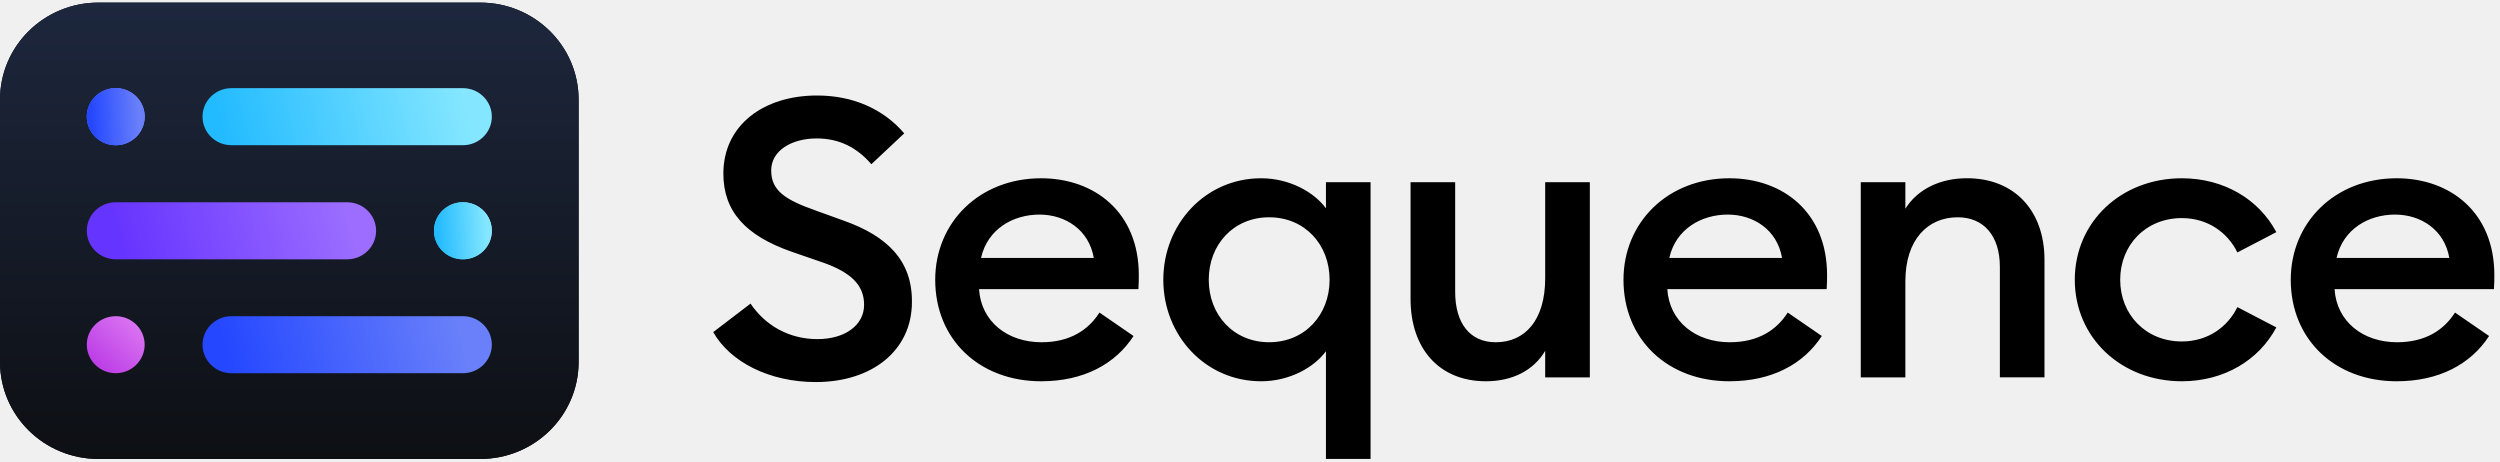
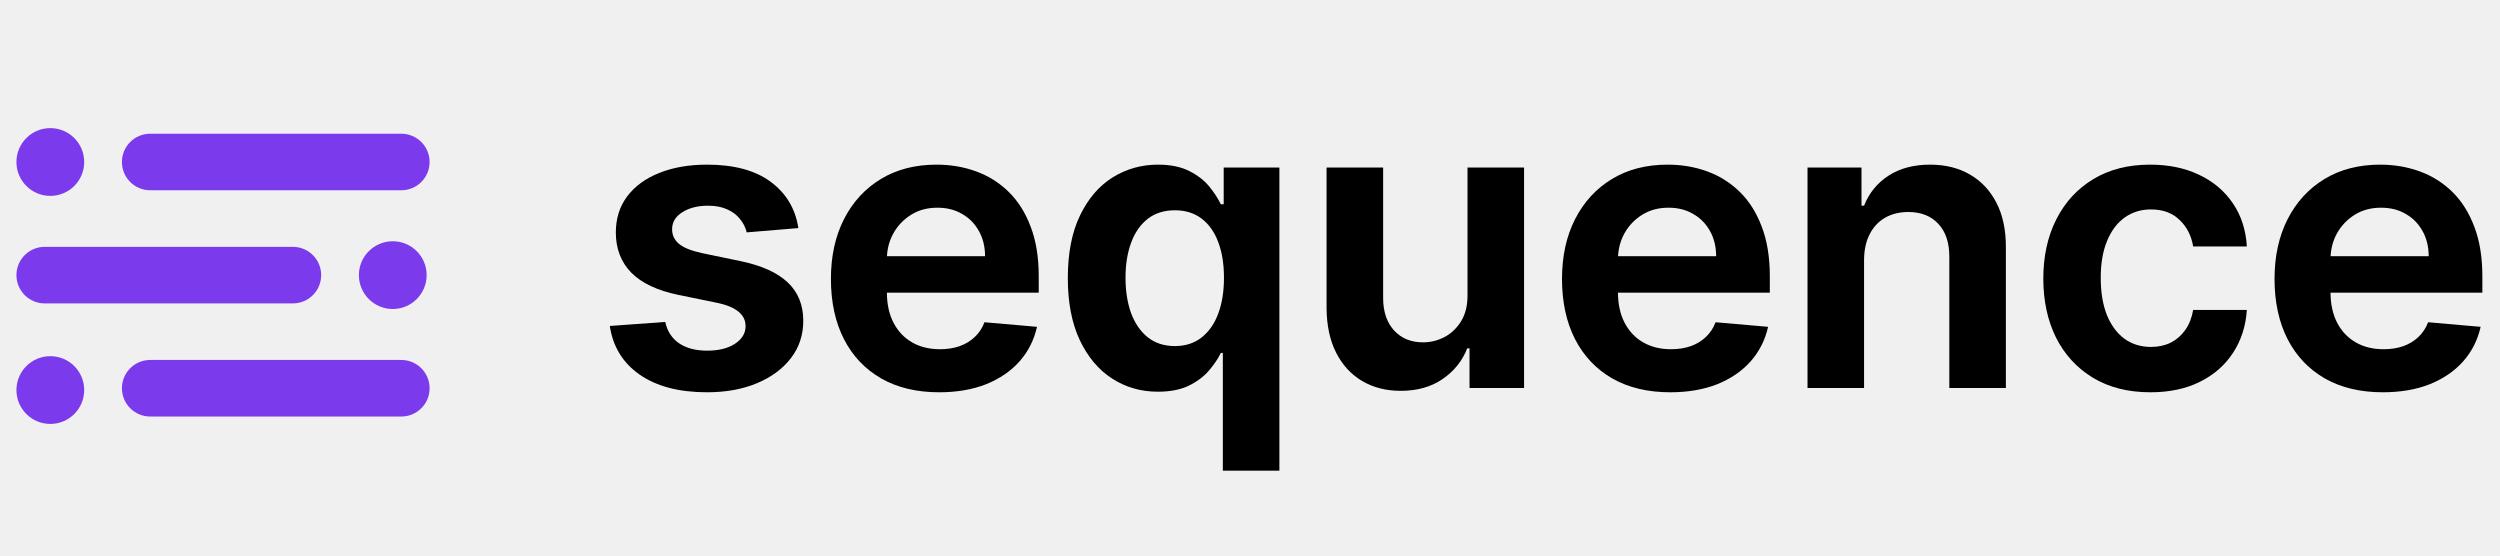
- <svg xmlns="http://www.w3.org/2000/svg" width="130" height="24" viewBox="0 0 130 24" fill="none">
-   <g clip-path="url(#clip0_933_82358)">
-     <path d="M0 5.178L0 18.823C0 21.608 2.29 23.866 5.115 23.866H24.973C27.798 23.866 30.088 21.608 30.088 18.823V5.178C30.088 2.392 27.798 0.135 24.973 0.135H5.115C2.29 0.135 0 2.392 0 5.178Z" fill="#111111" />
-     <path d="M0 5.178L0 18.823C0 21.608 2.29 23.866 5.115 23.866H24.973C27.798 23.866 30.088 21.608 30.088 18.823V5.178C30.088 2.392 27.798 0.135 24.973 0.135H5.115C2.29 0.135 0 2.392 0 5.178Z" fill="url(#paint0_linear_933_82358)" />
-     <path d="M7.522 6.068C7.522 5.248 6.848 4.584 6.018 4.584C5.187 4.584 4.513 5.248 4.513 6.068C4.513 6.887 5.187 7.551 6.018 7.551C6.848 7.551 7.522 6.887 7.522 6.068Z" fill="url(#paint1_linear_933_82358)" />
-     <path d="M7.522 6.068C7.522 5.248 6.848 4.584 6.018 4.584C5.187 4.584 4.513 5.248 4.513 6.068C4.513 6.887 5.187 7.551 6.018 7.551C6.848 7.551 7.522 6.887 7.522 6.068Z" fill="url(#paint2_linear_933_82358)" />
-     <path d="M7.522 6.068C7.522 5.248 6.848 4.584 6.018 4.584C5.187 4.584 4.513 5.248 4.513 6.068C4.513 6.887 5.187 7.551 6.018 7.551C6.848 7.551 7.522 6.887 7.522 6.068Z" fill="url(#paint3_linear_933_82358)" />
-     <path d="M7.522 17.924C7.522 17.105 6.848 16.441 6.018 16.441C5.187 16.441 4.513 17.105 4.513 17.924C4.513 18.743 5.187 19.407 6.018 19.407C6.848 19.407 7.522 18.743 7.522 17.924Z" fill="url(#paint4_linear_933_82358)" />
-     <path d="M25.575 12.001C25.575 11.181 24.901 10.517 24.07 10.517C23.239 10.517 22.566 11.181 22.566 12.001C22.566 12.82 23.239 13.484 24.07 13.484C24.901 13.484 25.575 12.82 25.575 12.001Z" fill="url(#paint5_linear_933_82358)" />
-     <path d="M25.575 12.001C25.575 11.181 24.901 10.517 24.07 10.517C23.239 10.517 22.566 11.181 22.566 12.001C22.566 12.82 23.239 13.484 24.07 13.484C24.901 13.484 25.575 12.82 25.575 12.001Z" fill="url(#paint6_linear_933_82358)" />
-     <path d="M24.07 4.584H12.035C11.204 4.584 10.531 5.248 10.531 6.068C10.531 6.887 11.204 7.551 12.035 7.551H24.07C24.901 7.551 25.575 6.887 25.575 6.068C25.575 5.248 24.901 4.584 24.07 4.584Z" fill="url(#paint7_linear_933_82358)" />
-     <path d="M24.07 16.441H12.035C11.204 16.441 10.531 17.105 10.531 17.924C10.531 18.743 11.204 19.407 12.035 19.407H24.07C24.901 19.407 25.575 18.743 25.575 17.924C25.575 17.105 24.901 16.441 24.07 16.441Z" fill="url(#paint8_linear_933_82358)" />
-     <path d="M18.053 10.517H6.018C5.187 10.517 4.513 11.181 4.513 12.001C4.513 12.82 5.187 13.484 6.018 13.484H18.053C18.884 13.484 19.557 12.82 19.557 12.001C19.557 11.181 18.884 10.517 18.053 10.517Z" fill="url(#paint9_linear_933_82358)" />
+ <svg xmlns="http://www.w3.org/2000/svg" width="126" height="28" viewBox="0 0 126 28" fill="none">
+   <mask id="mask0_35_133" style="mask-type:luminance" maskUnits="userSpaceOnUse" x="0" y="4" width="126" height="20">
+     <path d="M126 4H0V24H126V4Z" fill="white" />
+   </mask>
+   <g mask="url(#mask0_35_133)">
+     <path fill-rule="evenodd" clip-rule="evenodd" d="M58.361 8.298C58.998 8.298 59.526 8.407 59.945 8.624C60.365 8.836 60.7 9.096 60.951 9.405C61.201 9.714 61.394 10.01 61.529 10.295H61.674V8.443H64.481V23.72H61.631V17.789H61.529C61.389 18.078 61.189 18.375 60.929 18.678C60.673 18.977 60.336 19.231 59.916 19.438C59.497 19.64 58.978 19.742 58.361 19.742C57.503 19.742 56.731 19.52 56.046 19.076C55.361 18.633 54.819 17.986 54.419 17.138C54.018 16.284 53.818 15.242 53.818 14.013C53.818 12.759 54.023 11.708 54.433 10.859C54.843 10.01 55.39 9.371 56.075 8.942C56.765 8.513 57.527 8.298 58.361 8.298ZM59.215 10.598C58.67 10.598 58.212 10.743 57.84 11.033C57.474 11.322 57.196 11.722 57.008 12.233C56.82 12.744 56.726 13.333 56.726 13.998C56.726 14.668 56.82 15.264 57.008 15.785C57.201 16.301 57.481 16.706 57.847 17C58.219 17.294 58.675 17.442 59.215 17.442C59.74 17.442 60.186 17.299 60.553 17.015C60.924 16.725 61.206 16.323 61.399 15.807C61.592 15.291 61.688 14.688 61.688 13.998C61.688 13.309 61.592 12.711 61.399 12.204C61.211 11.693 60.931 11.298 60.56 11.018C60.194 10.738 59.745 10.598 59.215 10.598Z" fill="black" />
+     <path d="M35.639 8.298C36.994 8.298 38.06 8.585 38.836 9.159C39.617 9.733 40.085 10.512 40.239 11.495L37.635 11.712C37.577 11.471 37.467 11.249 37.303 11.047C37.143 10.84 36.929 10.676 36.659 10.555C36.389 10.43 36.063 10.367 35.682 10.367C35.171 10.367 34.742 10.476 34.395 10.693C34.047 10.91 33.874 11.196 33.874 11.553C33.874 11.847 33.987 12.091 34.214 12.284C34.441 12.477 34.824 12.634 35.364 12.754L37.317 13.159C38.383 13.381 39.176 13.738 39.697 14.23C40.222 14.722 40.485 15.368 40.485 16.168C40.485 16.882 40.278 17.509 39.863 18.049C39.449 18.589 38.877 19.011 38.149 19.315C37.421 19.619 36.584 19.771 35.639 19.771C34.226 19.771 33.093 19.474 32.239 18.881C31.39 18.288 30.889 17.47 30.734 16.429L33.527 16.226C33.633 16.699 33.867 17.058 34.228 17.304C34.595 17.55 35.065 17.673 35.639 17.673C36.222 17.673 36.69 17.557 37.042 17.326C37.399 17.09 37.577 16.795 37.577 16.443C37.577 16.144 37.457 15.898 37.216 15.705C36.98 15.508 36.613 15.358 36.116 15.257L34.206 14.866C33.131 14.645 32.333 14.268 31.812 13.738C31.296 13.207 31.038 12.532 31.038 11.712C31.038 11.013 31.229 10.408 31.61 9.897C31.995 9.386 32.533 8.993 33.223 8.718C33.917 8.438 34.723 8.298 35.639 8.298Z" fill="black" />
+     <path fill-rule="evenodd" clip-rule="evenodd" d="M47.202 8.298C47.911 8.298 48.576 8.412 49.198 8.638C49.82 8.865 50.368 9.21 50.84 9.673C51.313 10.136 51.682 10.722 51.947 11.43C52.217 12.134 52.352 12.966 52.352 13.926V14.751H44.699C44.703 15.336 44.813 15.84 45.032 16.262C45.254 16.692 45.565 17.022 45.965 17.253C46.365 17.485 46.835 17.601 47.375 17.601C47.737 17.601 48.065 17.55 48.359 17.449C48.658 17.343 48.914 17.188 49.126 16.986C49.343 16.783 49.507 16.535 49.618 16.241L52.265 16.472C52.116 17.138 51.822 17.719 51.383 18.215C50.944 18.707 50.382 19.091 49.697 19.366C49.013 19.636 48.224 19.771 47.332 19.771C46.204 19.771 45.232 19.539 44.417 19.076C43.602 18.608 42.975 17.948 42.536 17.094C42.097 16.236 41.878 15.223 41.878 14.056C41.878 12.913 42.097 11.91 42.536 11.047C42.98 10.179 43.599 9.504 44.395 9.022C45.191 8.539 46.126 8.298 47.202 8.298ZM47.245 10.468C46.744 10.468 46.302 10.586 45.922 10.823C45.541 11.059 45.242 11.373 45.025 11.763C44.832 12.113 44.725 12.496 44.703 12.913H49.647C49.647 12.441 49.545 12.021 49.343 11.655C49.14 11.283 48.858 10.994 48.497 10.787C48.14 10.574 47.723 10.468 47.245 10.468Z" fill="black" />
+     <path fill-rule="evenodd" clip-rule="evenodd" d="M84.049 8.298C84.757 8.298 85.423 8.412 86.045 8.638C86.667 8.865 87.214 9.21 87.687 9.673C88.16 10.136 88.529 10.722 88.794 11.43C89.064 12.134 89.199 12.966 89.199 13.926V14.751H81.546C81.549 15.336 81.66 15.84 81.878 16.262C82.1 16.692 82.411 17.022 82.811 17.253C83.212 17.485 83.682 17.601 84.222 17.601C84.584 17.601 84.912 17.55 85.206 17.449C85.505 17.343 85.76 17.188 85.973 16.986C86.19 16.783 86.354 16.535 86.465 16.241L89.112 16.472C88.963 17.138 88.668 17.719 88.23 18.215C87.791 18.707 87.229 19.091 86.544 19.366C85.859 19.636 85.071 19.771 84.179 19.771C83.05 19.771 82.079 19.539 81.263 19.076C80.448 18.608 79.822 17.948 79.383 17.094C78.944 16.236 78.725 15.223 78.725 14.056C78.725 12.913 78.944 11.91 79.383 11.047C79.826 10.179 80.446 9.504 81.242 9.022C82.037 8.539 82.973 8.298 84.049 8.298ZM84.092 10.468C83.59 10.468 83.149 10.586 82.768 10.823C82.387 11.059 82.088 11.373 81.871 11.763C81.679 12.113 81.572 12.496 81.55 12.913H86.493C86.493 12.441 86.392 12.021 86.19 11.655C85.987 11.283 85.705 10.994 85.343 10.787C84.987 10.574 84.569 10.468 84.092 10.468Z" fill="black" />
+     <path d="M108.365 8.298C109.301 8.298 110.126 8.469 110.839 8.812C111.553 9.149 112.12 9.629 112.539 10.251C112.959 10.868 113.193 11.592 113.241 12.421H110.535C110.444 11.877 110.215 11.43 109.848 11.083C109.487 10.731 109.007 10.555 108.409 10.555C107.902 10.555 107.459 10.693 107.078 10.967C106.702 11.238 106.407 11.63 106.195 12.146C105.983 12.658 105.877 13.275 105.877 13.998C105.877 14.731 105.981 15.358 106.188 15.879C106.4 16.395 106.694 16.793 107.071 17.073C107.451 17.347 107.898 17.485 108.409 17.485C108.78 17.485 109.113 17.413 109.407 17.268C109.701 17.118 109.945 16.906 110.138 16.631C110.335 16.352 110.468 16.014 110.535 15.619H113.241C113.188 16.434 112.956 17.154 112.546 17.781C112.141 18.404 111.584 18.891 110.875 19.243C110.171 19.595 109.339 19.771 108.38 19.771C107.256 19.771 106.292 19.527 105.486 19.04C104.681 18.553 104.061 17.88 103.627 17.022C103.198 16.159 102.983 15.165 102.983 14.042C102.983 12.908 103.203 11.91 103.642 11.047C104.081 10.184 104.7 9.511 105.501 9.029C106.306 8.542 107.261 8.298 108.365 8.298Z" fill="black" />
+     <path fill-rule="evenodd" clip-rule="evenodd" d="M119.961 8.298C120.67 8.298 121.335 8.412 121.957 8.638C122.579 8.865 123.127 9.21 123.599 9.673C124.072 10.136 124.441 10.722 124.706 11.43C124.976 12.134 125.111 12.966 125.111 13.926V14.751H117.458C117.462 15.336 117.572 15.84 117.791 16.262C118.012 16.692 118.324 17.022 118.724 17.253C119.124 17.485 119.594 17.601 120.134 17.601C120.496 17.601 120.824 17.55 121.118 17.449C121.417 17.343 121.673 17.188 121.885 16.986C122.102 16.783 122.266 16.535 122.377 16.241L125.024 16.472C124.875 17.138 124.581 17.719 124.142 18.215C123.703 18.707 123.141 19.091 122.456 19.366C121.772 19.636 120.983 19.771 120.091 19.771C118.963 19.771 117.991 19.539 117.176 19.076C116.361 18.608 115.734 17.948 115.295 17.094C114.856 16.236 114.637 15.223 114.637 14.056C114.637 12.913 114.856 11.91 115.295 11.047C115.739 10.179 116.358 9.504 117.154 9.022C117.95 8.539 118.885 8.298 119.961 8.298ZM120.004 10.468C119.503 10.468 119.061 10.586 118.68 10.823C118.299 11.059 118 11.373 117.783 11.763C117.591 12.113 117.484 12.496 117.462 12.913H122.406C122.406 12.441 122.304 12.021 122.102 11.655C121.899 11.283 121.617 10.994 121.256 10.787C120.899 10.574 120.482 10.468 120.004 10.468Z" fill="black" />
+     <path d="M69.71 15.04C69.714 15.72 69.9 16.26 70.266 16.66C70.633 17.056 71.118 17.254 71.72 17.254C72.101 17.254 72.463 17.164 72.805 16.986C73.148 16.803 73.427 16.535 73.644 16.183C73.862 15.826 73.968 15.383 73.963 14.852V8.443H76.813V19.554H74.064V17.557H73.948C73.698 18.194 73.283 18.71 72.704 19.105C72.13 19.501 71.426 19.698 70.592 19.698C69.859 19.698 69.21 19.532 68.646 19.199C68.087 18.867 67.65 18.389 67.337 17.767C67.023 17.145 66.864 16.395 66.859 15.517V8.443H69.71V15.04Z" fill="black" />
+     <path d="M97.276 8.298C98.048 8.298 98.718 8.465 99.287 8.797C99.861 9.13 100.307 9.608 100.626 10.23C100.944 10.852 101.101 11.601 101.096 12.479V19.554H98.246V12.957C98.25 12.243 98.067 11.686 97.696 11.286C97.329 10.886 96.823 10.685 96.177 10.685C95.743 10.685 95.357 10.779 95.019 10.967C94.686 11.155 94.426 11.43 94.238 11.792C94.05 12.149 93.954 12.581 93.949 13.087V19.554H91.099V8.443H93.819V10.367H93.949C94.2 9.73 94.609 9.227 95.178 8.855C95.752 8.484 96.451 8.298 97.276 8.298Z" fill="black" />
+     <path d="M21.503 13.866C21.503 12.923 20.739 12.159 19.796 12.159C18.852 12.159 18.088 12.923 18.088 13.866C18.088 14.809 18.852 15.574 19.796 15.574C20.739 15.574 21.503 14.809 21.503 13.866Z" fill="#7C3AED" />
+     <path d="M4.244 8.165C4.244 7.222 3.479 6.457 2.536 6.457C1.593 6.457 0.828 7.222 0.828 8.165C0.828 9.108 1.593 9.873 2.536 9.873C3.479 9.873 4.244 9.108 4.244 8.165Z" fill="#7C3AED" />
+     <path d="M4.244 19.659C4.244 18.715 3.479 17.951 2.536 17.951C1.593 17.951 0.828 18.715 0.828 19.659C0.828 20.602 1.593 21.366 2.536 21.366C3.479 21.366 4.244 20.602 4.244 19.659Z" fill="#7C3AED" />
+     <path d="M21.652 19.568C21.652 18.781 21.014 18.142 20.226 18.142H7.57C6.783 18.142 6.145 18.781 6.145 19.568C6.145 20.355 6.783 20.993 7.57 20.993H20.226C21.014 20.993 21.652 20.355 21.652 19.568Z" fill="#7C3AED" />
+     <path d="M16.187 13.866C16.187 13.079 15.549 12.441 14.762 12.441H2.253C1.466 12.441 0.828 13.079 0.828 13.866C0.828 14.653 1.466 15.292 2.253 15.292H14.762C15.549 15.292 16.187 14.653 16.187 13.866Z" fill="#7C3AED" />
+     <path d="M21.652 8.165C21.652 7.378 21.014 6.739 20.226 6.739H7.57C6.783 6.739 6.145 7.378 6.145 8.165C6.145 8.952 6.783 9.59 7.57 9.59H20.226C21.014 9.59 21.652 8.952 21.652 8.165Z" fill="#7C3AED" />
  </g>
-   <path d="M42.422 19.867C45.354 19.867 47.42 18.223 47.42 15.705C47.441 13.533 46.113 12.274 43.898 11.482L42.38 10.934C40.841 10.386 40.102 9.919 40.102 8.864C40.102 7.808 41.199 7.199 42.464 7.199C43.645 7.199 44.552 7.666 45.311 8.539L47.02 6.935C45.923 5.656 44.342 4.966 42.486 4.966C39.702 4.966 37.615 6.509 37.615 9.027C37.615 10.996 38.774 12.254 41.157 13.087L42.803 13.655C44.236 14.163 44.933 14.812 44.933 15.848C44.933 16.924 43.921 17.634 42.508 17.634C41.052 17.634 39.808 16.944 39.028 15.787L37.088 17.269C37.972 18.831 40.017 19.867 42.422 19.867ZM54.136 19.826C56.35 19.826 57.995 18.933 58.944 17.472L57.172 16.253C56.603 17.147 55.654 17.797 54.157 17.797C52.386 17.797 51.015 16.721 50.91 15.036H59.197C59.218 14.711 59.218 14.528 59.218 14.305C59.218 11.037 56.92 9.27 54.136 9.27C50.93 9.27 48.631 11.564 48.631 14.548C48.631 17.654 50.929 19.826 54.136 19.826ZM51.014 13.411C51.351 11.909 52.68 11.158 54.051 11.158C55.4 11.158 56.624 11.949 56.877 13.411H51.014ZM71.269 23.866V9.473H68.949V10.833C68.359 10.021 67.093 9.27 65.575 9.27C62.685 9.27 60.492 11.645 60.492 14.548C60.492 17.451 62.685 19.826 65.575 19.826C67.093 19.826 68.359 19.076 68.949 18.263V23.866H71.269ZM65.997 17.796C64.141 17.796 62.855 16.375 62.855 14.547C62.855 12.72 64.141 11.299 65.997 11.299C67.852 11.299 69.139 12.72 69.139 14.547C69.139 16.375 67.852 17.796 65.997 17.796ZM77.271 19.826C78.621 19.826 79.739 19.278 80.35 18.242V19.623H82.671V9.473H80.35V14.467C80.35 16.659 79.296 17.797 77.778 17.797C76.428 17.797 75.669 16.801 75.669 15.178V9.473H73.349V15.543C73.349 18.141 74.846 19.826 77.271 19.826ZM89.925 19.826C92.14 19.826 93.785 18.933 94.734 17.472L92.962 16.253C92.393 17.147 91.444 17.797 89.947 17.797C88.176 17.797 86.805 16.721 86.7 15.036H94.987C95.008 14.711 95.008 14.528 95.008 14.305C95.008 11.037 92.71 9.27 89.925 9.27C86.72 9.27 84.421 11.564 84.421 14.548C84.421 17.654 86.719 19.826 89.925 19.826ZM86.804 13.411C87.141 11.909 88.47 11.158 89.841 11.158C91.19 11.158 92.414 11.949 92.666 13.411H86.804ZM96.76 19.623H99.079V14.629C99.079 12.436 100.261 11.299 101.8 11.299C103.149 11.299 103.993 12.253 103.993 13.877V19.622H106.313V13.511C106.313 10.933 104.731 9.268 102.285 9.268C100.914 9.268 99.733 9.816 99.079 10.852V9.473H96.76V19.623ZM113.456 19.826C115.649 19.826 117.463 18.73 118.369 17.025L116.344 15.969C115.838 17.005 114.805 17.756 113.455 17.756C111.579 17.756 110.25 16.355 110.25 14.548C110.25 12.742 111.579 11.341 113.455 11.341C114.804 11.341 115.838 12.091 116.344 13.127L118.369 12.071C117.463 10.366 115.649 9.27 113.456 9.27C110.293 9.27 107.889 11.544 107.889 14.548C107.889 17.552 110.293 19.826 113.456 19.826ZM124.624 19.826C126.838 19.826 128.483 18.933 129.432 17.472L127.66 16.253C127.091 17.147 126.142 17.797 124.645 17.797C122.873 17.797 121.503 16.721 121.397 15.036H129.685C129.706 14.711 129.706 14.528 129.706 14.305C129.706 11.037 127.408 9.27 124.624 9.27C121.418 9.27 119.119 11.564 119.119 14.548C119.119 17.654 121.418 19.826 124.624 19.826ZM121.502 13.411C121.839 11.909 123.168 11.158 124.539 11.158C125.888 11.158 127.112 11.949 127.364 13.411H121.502Z" fill="black" />
-   <defs>
-     <linearGradient id="paint0_linear_933_82358" x1="15.044" y1="0.135" x2="15.044" y2="23.891" gradientUnits="userSpaceOnUse">
-       <stop stop-color="#1D273D" />
-       <stop offset="1" stop-color="#0D0F13" />
-     </linearGradient>
-     <linearGradient id="paint1_linear_933_82358" x1="4.977" y1="7.53" x2="6.984" y2="4.809" gradientUnits="userSpaceOnUse">
-       <stop stop-color="#4462FE" />
-       <stop offset="1" stop-color="#7D69FA" />
-     </linearGradient>
-     <linearGradient id="paint2_linear_933_82358" x1="4.778" y1="7.552" x2="7.304" y2="7.421" gradientUnits="userSpaceOnUse">
-       <stop stop-color="#3757FD" />
-       <stop offset="1" stop-color="#6980FA" />
-     </linearGradient>
-     <linearGradient id="paint3_linear_933_82358" x1="4.778" y1="7.552" x2="7.304" y2="7.421" gradientUnits="userSpaceOnUse">
-       <stop stop-color="#2447FF" />
-       <stop offset="1" stop-color="#6980FA" />
-     </linearGradient>
-     <linearGradient id="paint4_linear_933_82358" x1="4.939" y1="18.923" x2="6.916" y2="16.798" gradientUnits="userSpaceOnUse">
-       <stop stop-color="#BC3EE6" />
-       <stop offset="1" stop-color="#D972F1" />
-     </linearGradient>
-     <linearGradient id="paint5_linear_933_82358" x1="23.174" y1="12.984" x2="25.002" y2="11.011" gradientUnits="userSpaceOnUse">
-       <stop stop-color="#29BDFF" />
-       <stop offset="1" stop-color="#96E7FB" />
-     </linearGradient>
-     <linearGradient id="paint6_linear_933_82358" x1="22.807" y1="13.463" x2="25.42" y2="13.336" gradientUnits="userSpaceOnUse">
-       <stop stop-color="#23BBFF" />
-       <stop offset="1" stop-color="#85E7FF" />
-     </linearGradient>
-     <linearGradient id="paint7_linear_933_82358" x1="11.739" y1="7.53" x2="24.1" y2="4.522" gradientUnits="userSpaceOnUse">
-       <stop stop-color="#23BBFF" />
-       <stop offset="1" stop-color="#85E7FF" />
-     </linearGradient>
-     <linearGradient id="paint8_linear_933_82358" x1="11.853" y1="19.409" x2="23.718" y2="16.324" gradientUnits="userSpaceOnUse">
-       <stop stop-color="#2447FF" />
-       <stop offset="1" stop-color="#6980FA" />
-     </linearGradient>
-     <linearGradient id="paint9_linear_933_82358" x1="6.534" y1="13.507" x2="17.867" y2="10.423" gradientUnits="userSpaceOnUse">
-       <stop stop-color="#6634FF" />
-       <stop offset="1" stop-color="#9C6DFF" />
-     </linearGradient>
-     <clipPath id="clip0_933_82358">
-       <rect width="30.088" height="23.731" fill="black" transform="translate(0 0.134766)" />
-     </clipPath>
-   </defs>
</svg>
